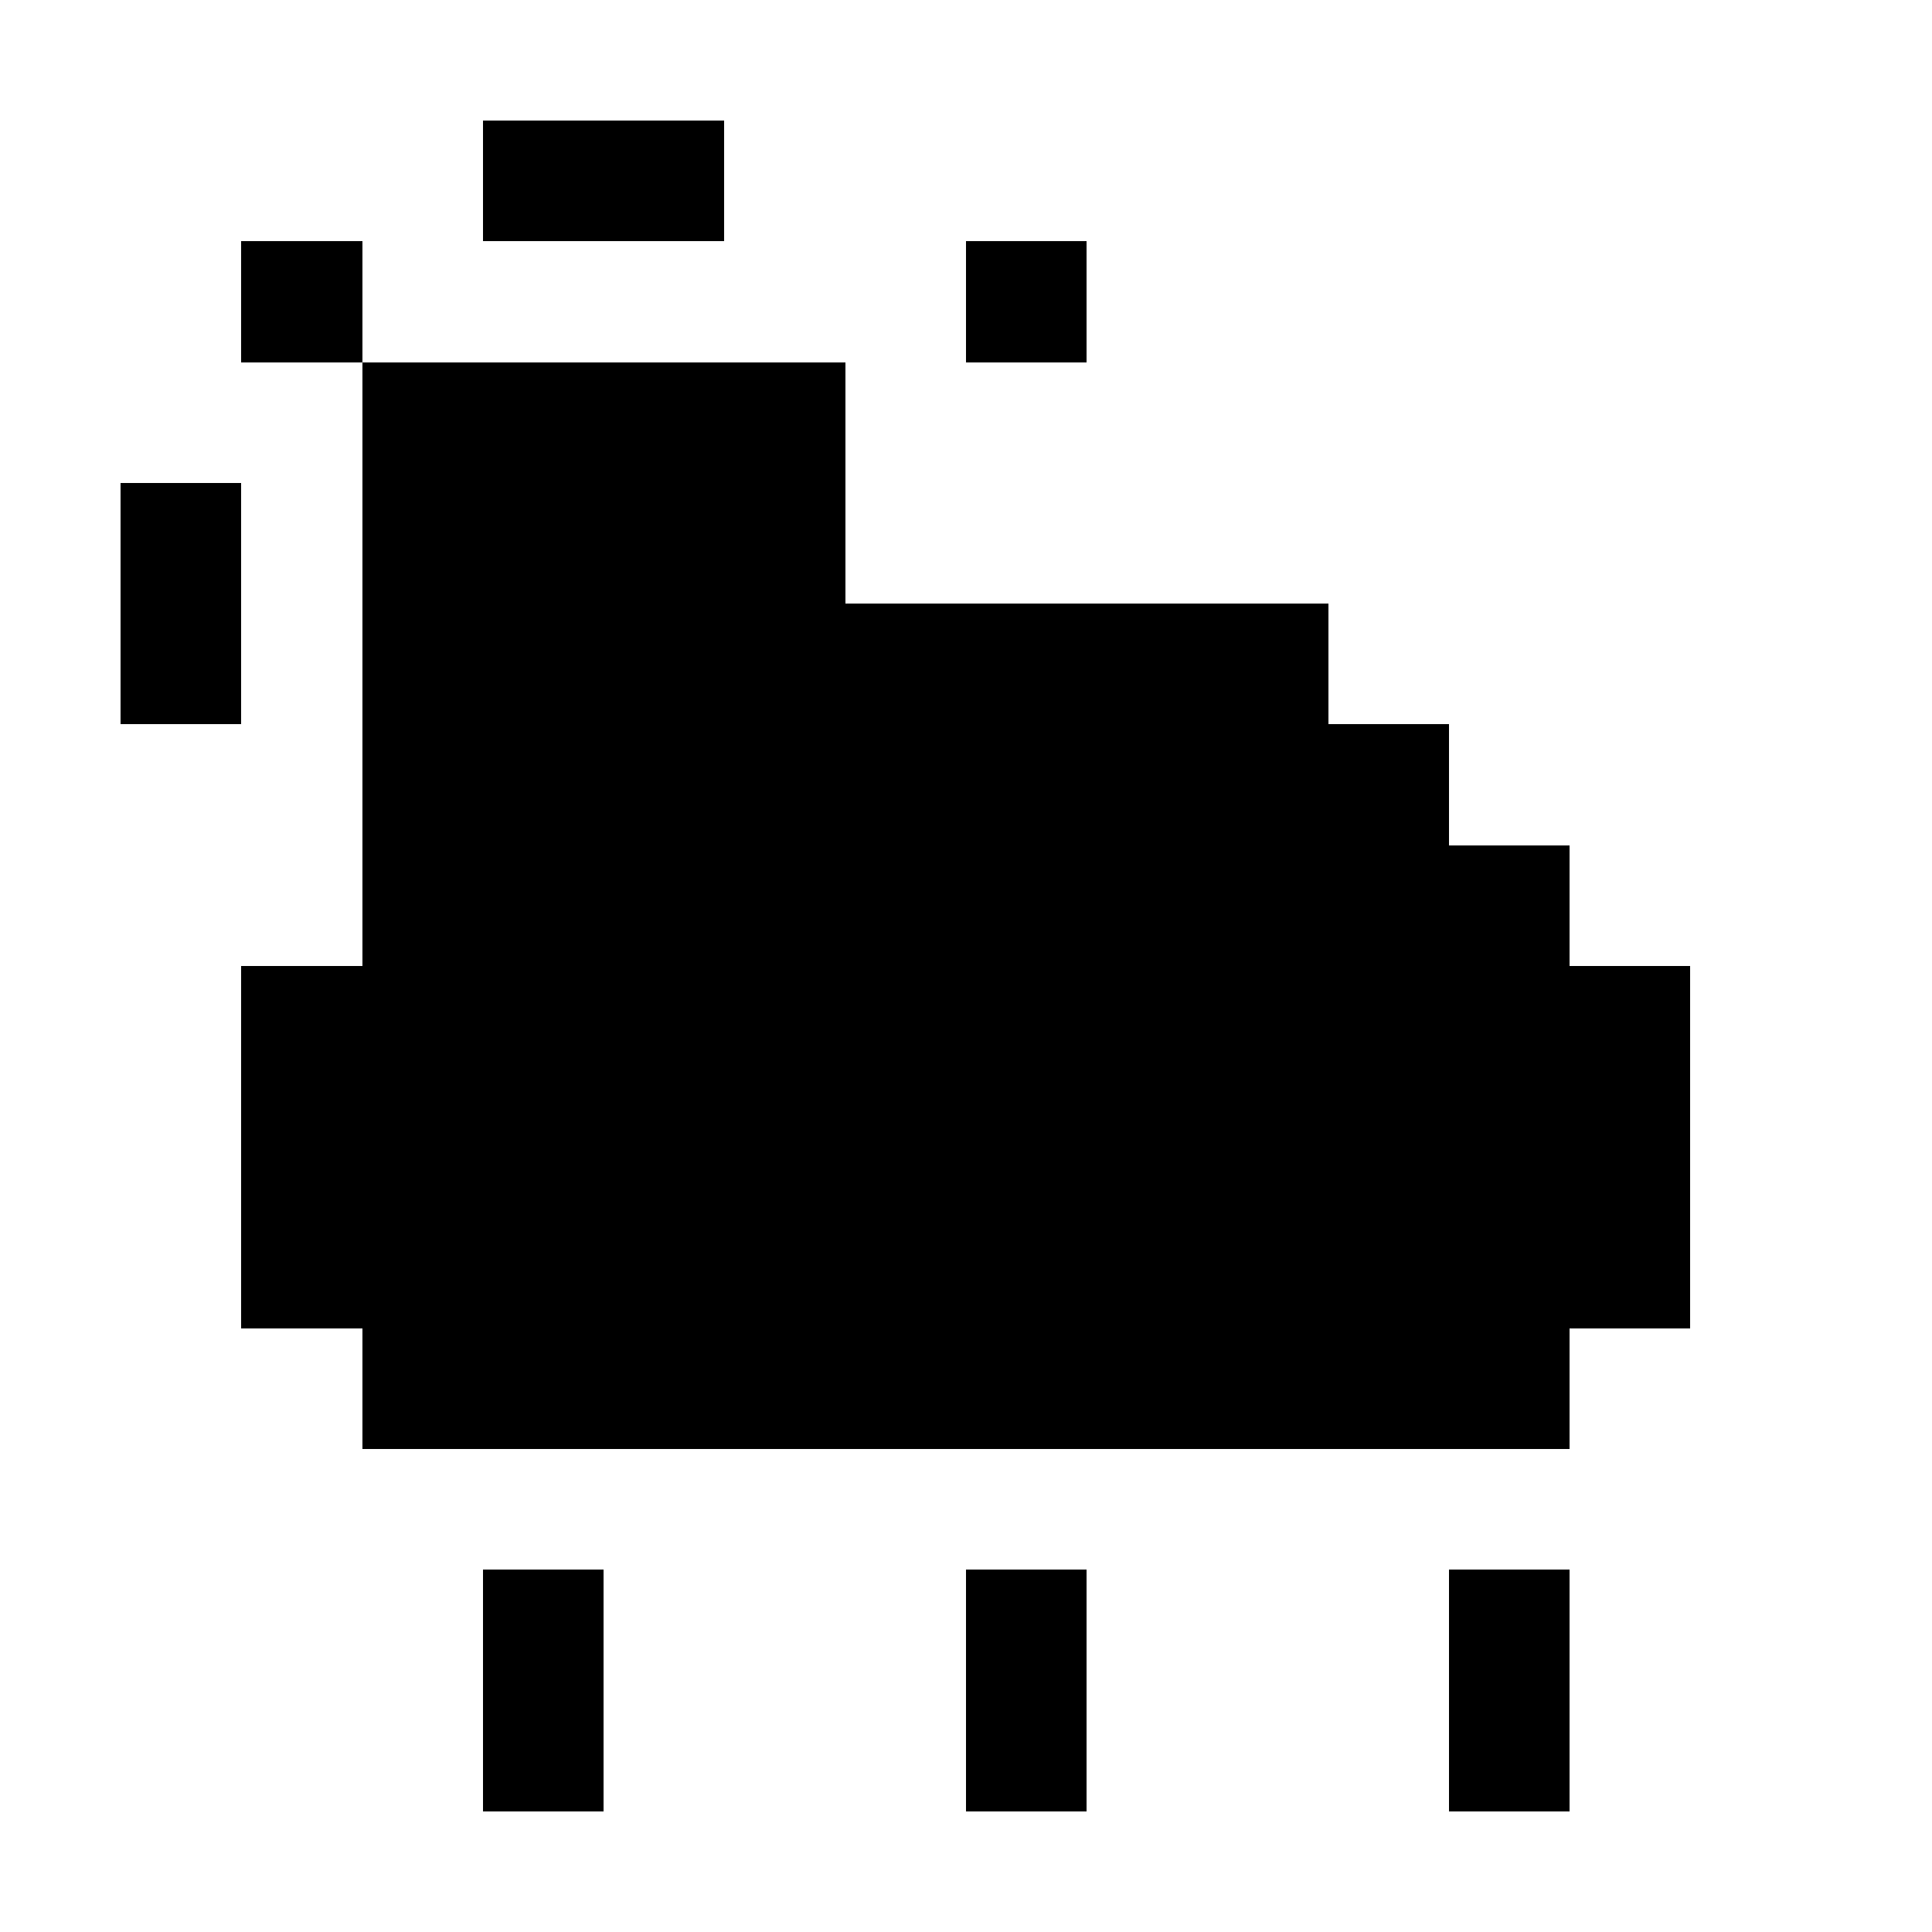
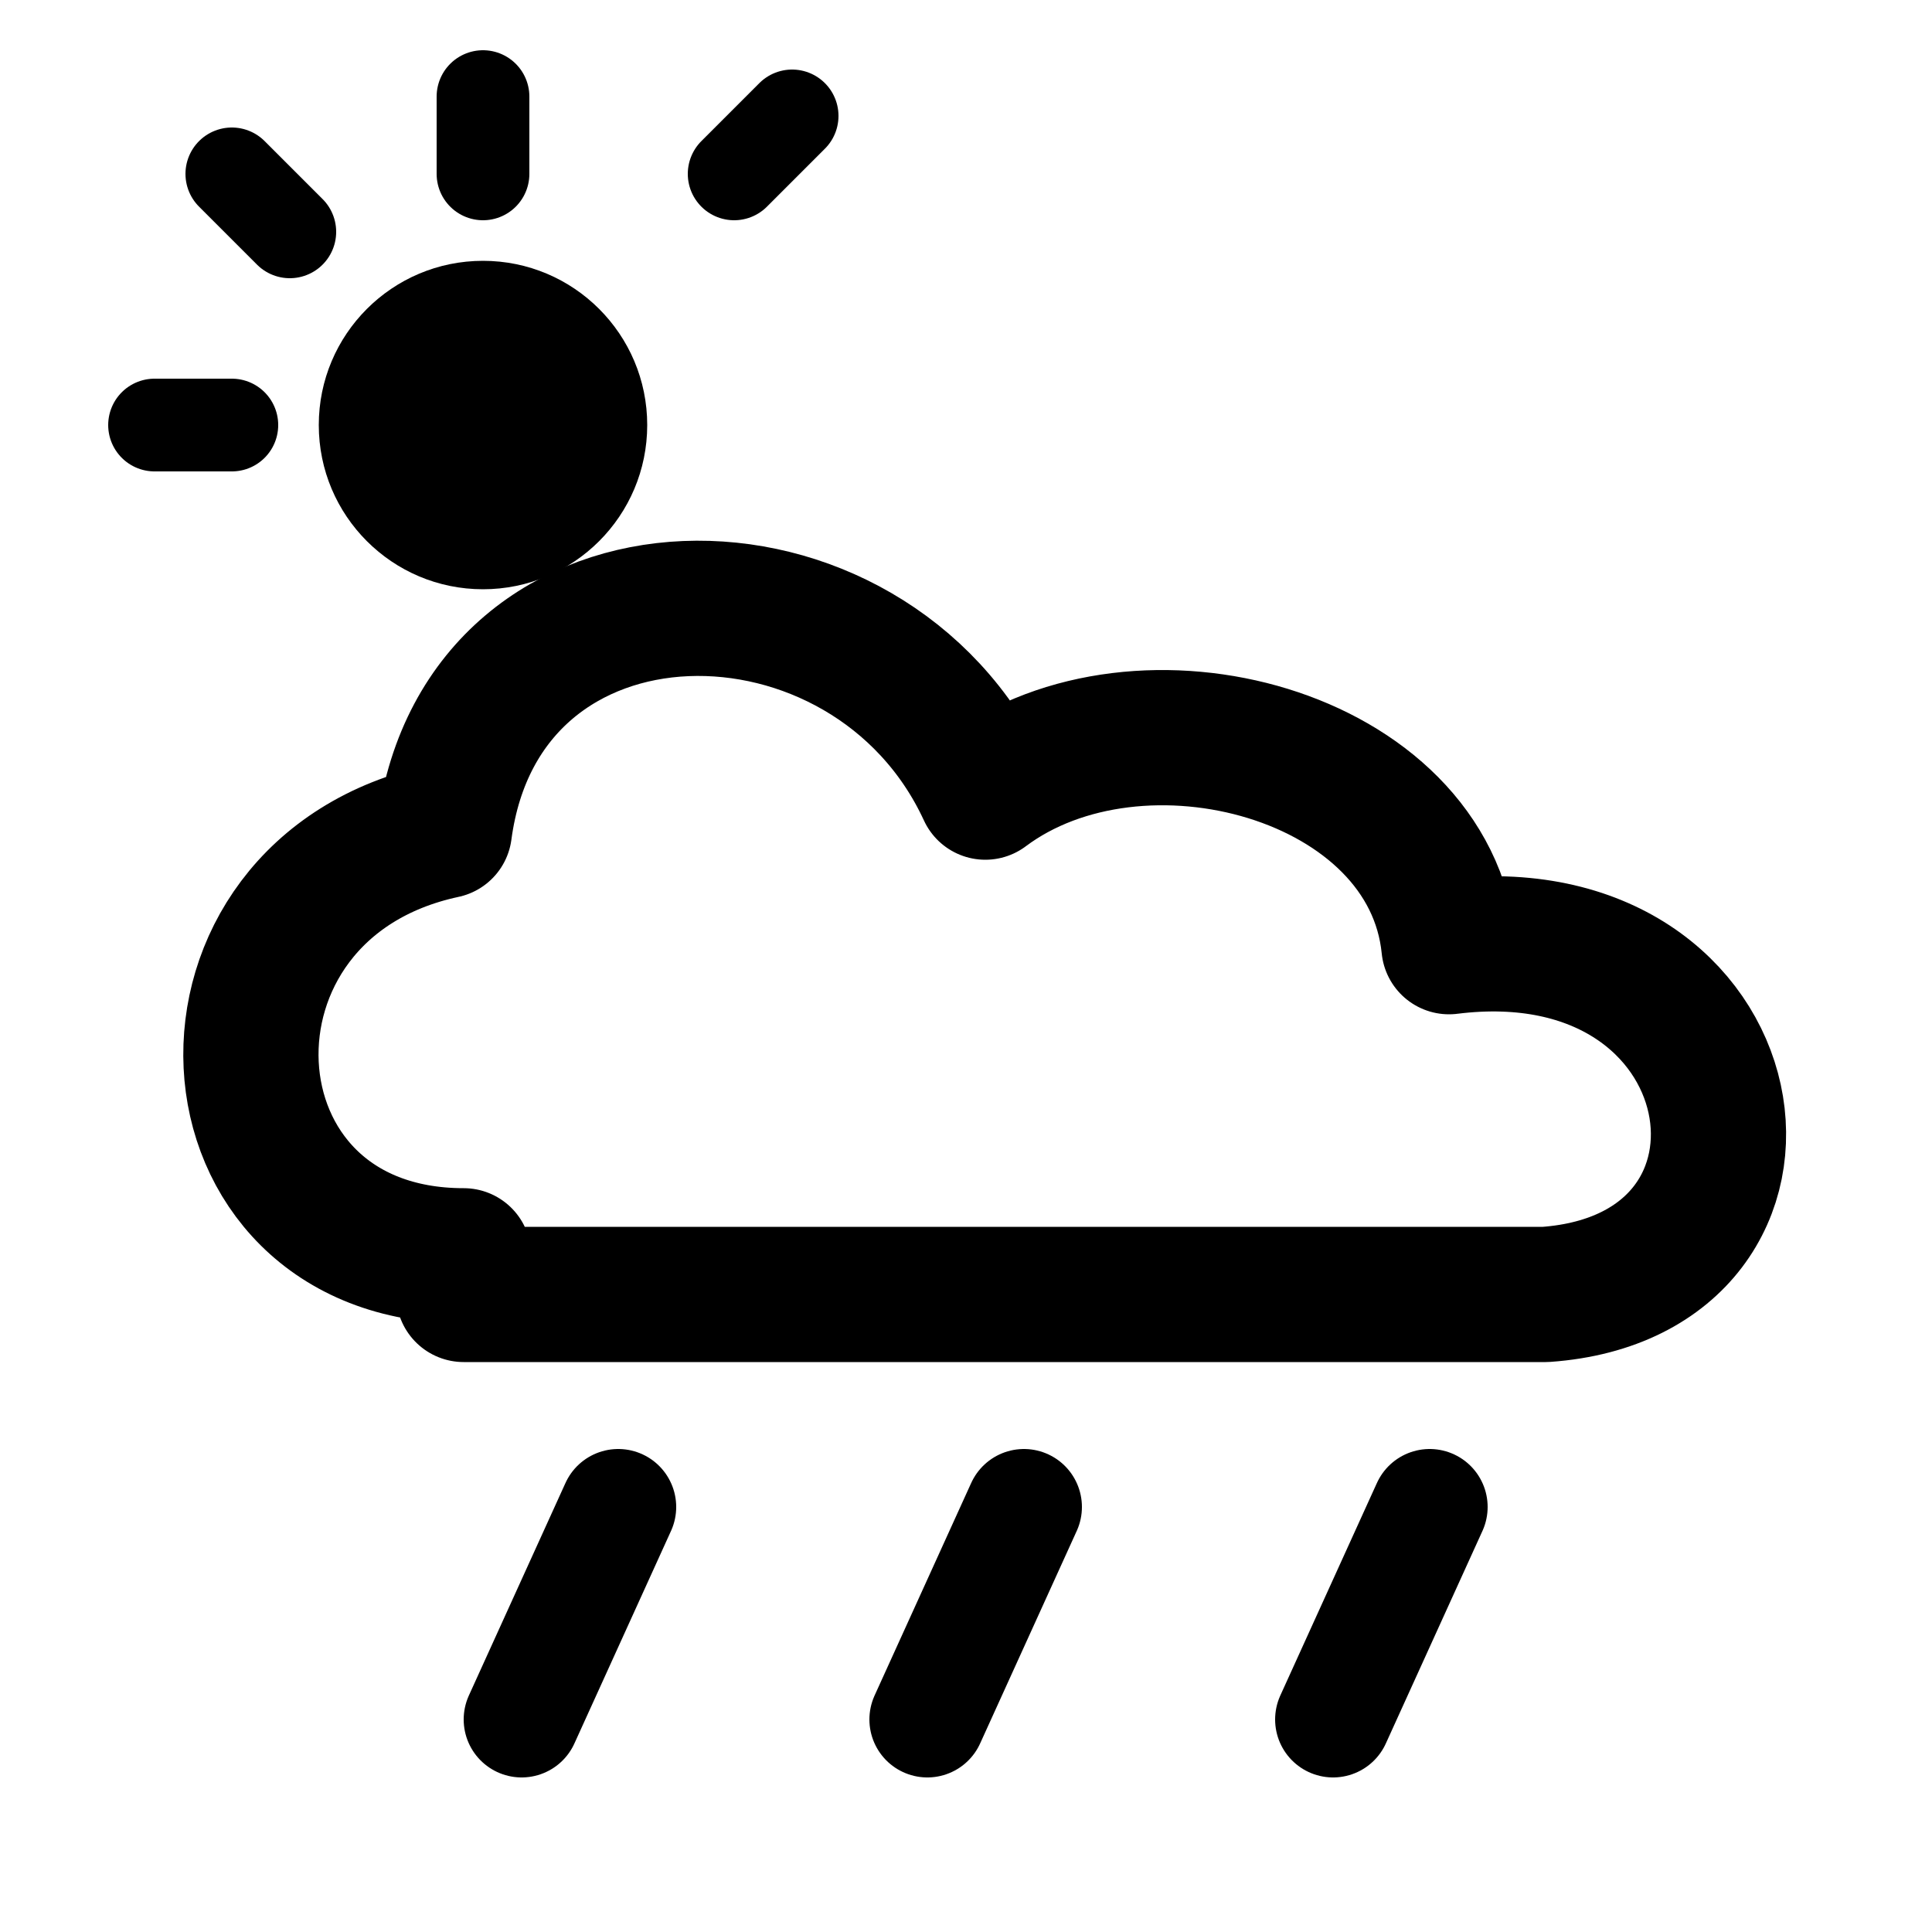
- <svg xmlns="http://www.w3.org/2000/svg" width="144" height="144" viewBox="0 0 16 16" shape-rendering="crispEdges" color="#000" role="img">
-   <path fill="currentColor" d="M4 1h2v1H4zM2 2h1v1H2zM8 2h1v1H8zM3 3h4v1H3zM1 4h1v1H1zM3 4h4v1H3zM1 5h1v1H1zM3 5h8v1H3zM3 6h9v1H3zM3 7h10v1H3zM2 8h12v1H2zM2 9h12v1H2zM2 10h12v1H2zM3 11h10v1H3zM4 13h1v1H4zM8 13h1v1H8zM12 13h1v1H12zM4 14h1v1H4zM8 14h1v1H8zM12 14h1v1H12z" />
+ <svg xmlns="http://www.w3.org/2000/svg" width="144" height="144" viewBox="0 0 100 100" color="#000" role="img">
+   <circle cx="25" cy="22" r="8.5" fill="currentColor" stroke="none" stroke-width="7" stroke-linecap="round" stroke-linejoin="round" />
+   <path d="M25 5 L25 9" fill="none" stroke="currentColor" stroke-width="4.8" stroke-linecap="round" stroke-linejoin="round" />
+   <path d="M8 22 L12 22" fill="none" stroke="currentColor" stroke-width="4.8" stroke-linecap="round" stroke-linejoin="round" />
+   <path d="M12 9 L15 12" fill="none" stroke="currentColor" stroke-width="4.8" stroke-linecap="round" stroke-linejoin="round" />
+   <path d="M38 9 L41 6" fill="none" stroke="currentColor" stroke-width="4.8" stroke-linecap="round" stroke-linejoin="round" />
+   <path d="M24 65 C10 65 9 46 23 43 C25 28 45 28 51 41 C59 35 74 39 75 49 C91 47 94 66 80 67 L24 67 Z" fill="none" stroke="currentColor" stroke-width="7" stroke-linecap="round" stroke-linejoin="round" />
+   <path d="M32 78 L27 89" fill="none" stroke="currentColor" stroke-width="6" stroke-linecap="round" stroke-linejoin="round" />
+   <path d="M53 78 L48 89" fill="none" stroke="currentColor" stroke-width="6" stroke-linecap="round" stroke-linejoin="round" />
+   <path d="M74 78 L69 89" fill="none" stroke="currentColor" stroke-width="6" stroke-linecap="round" stroke-linejoin="round" />
</svg>
